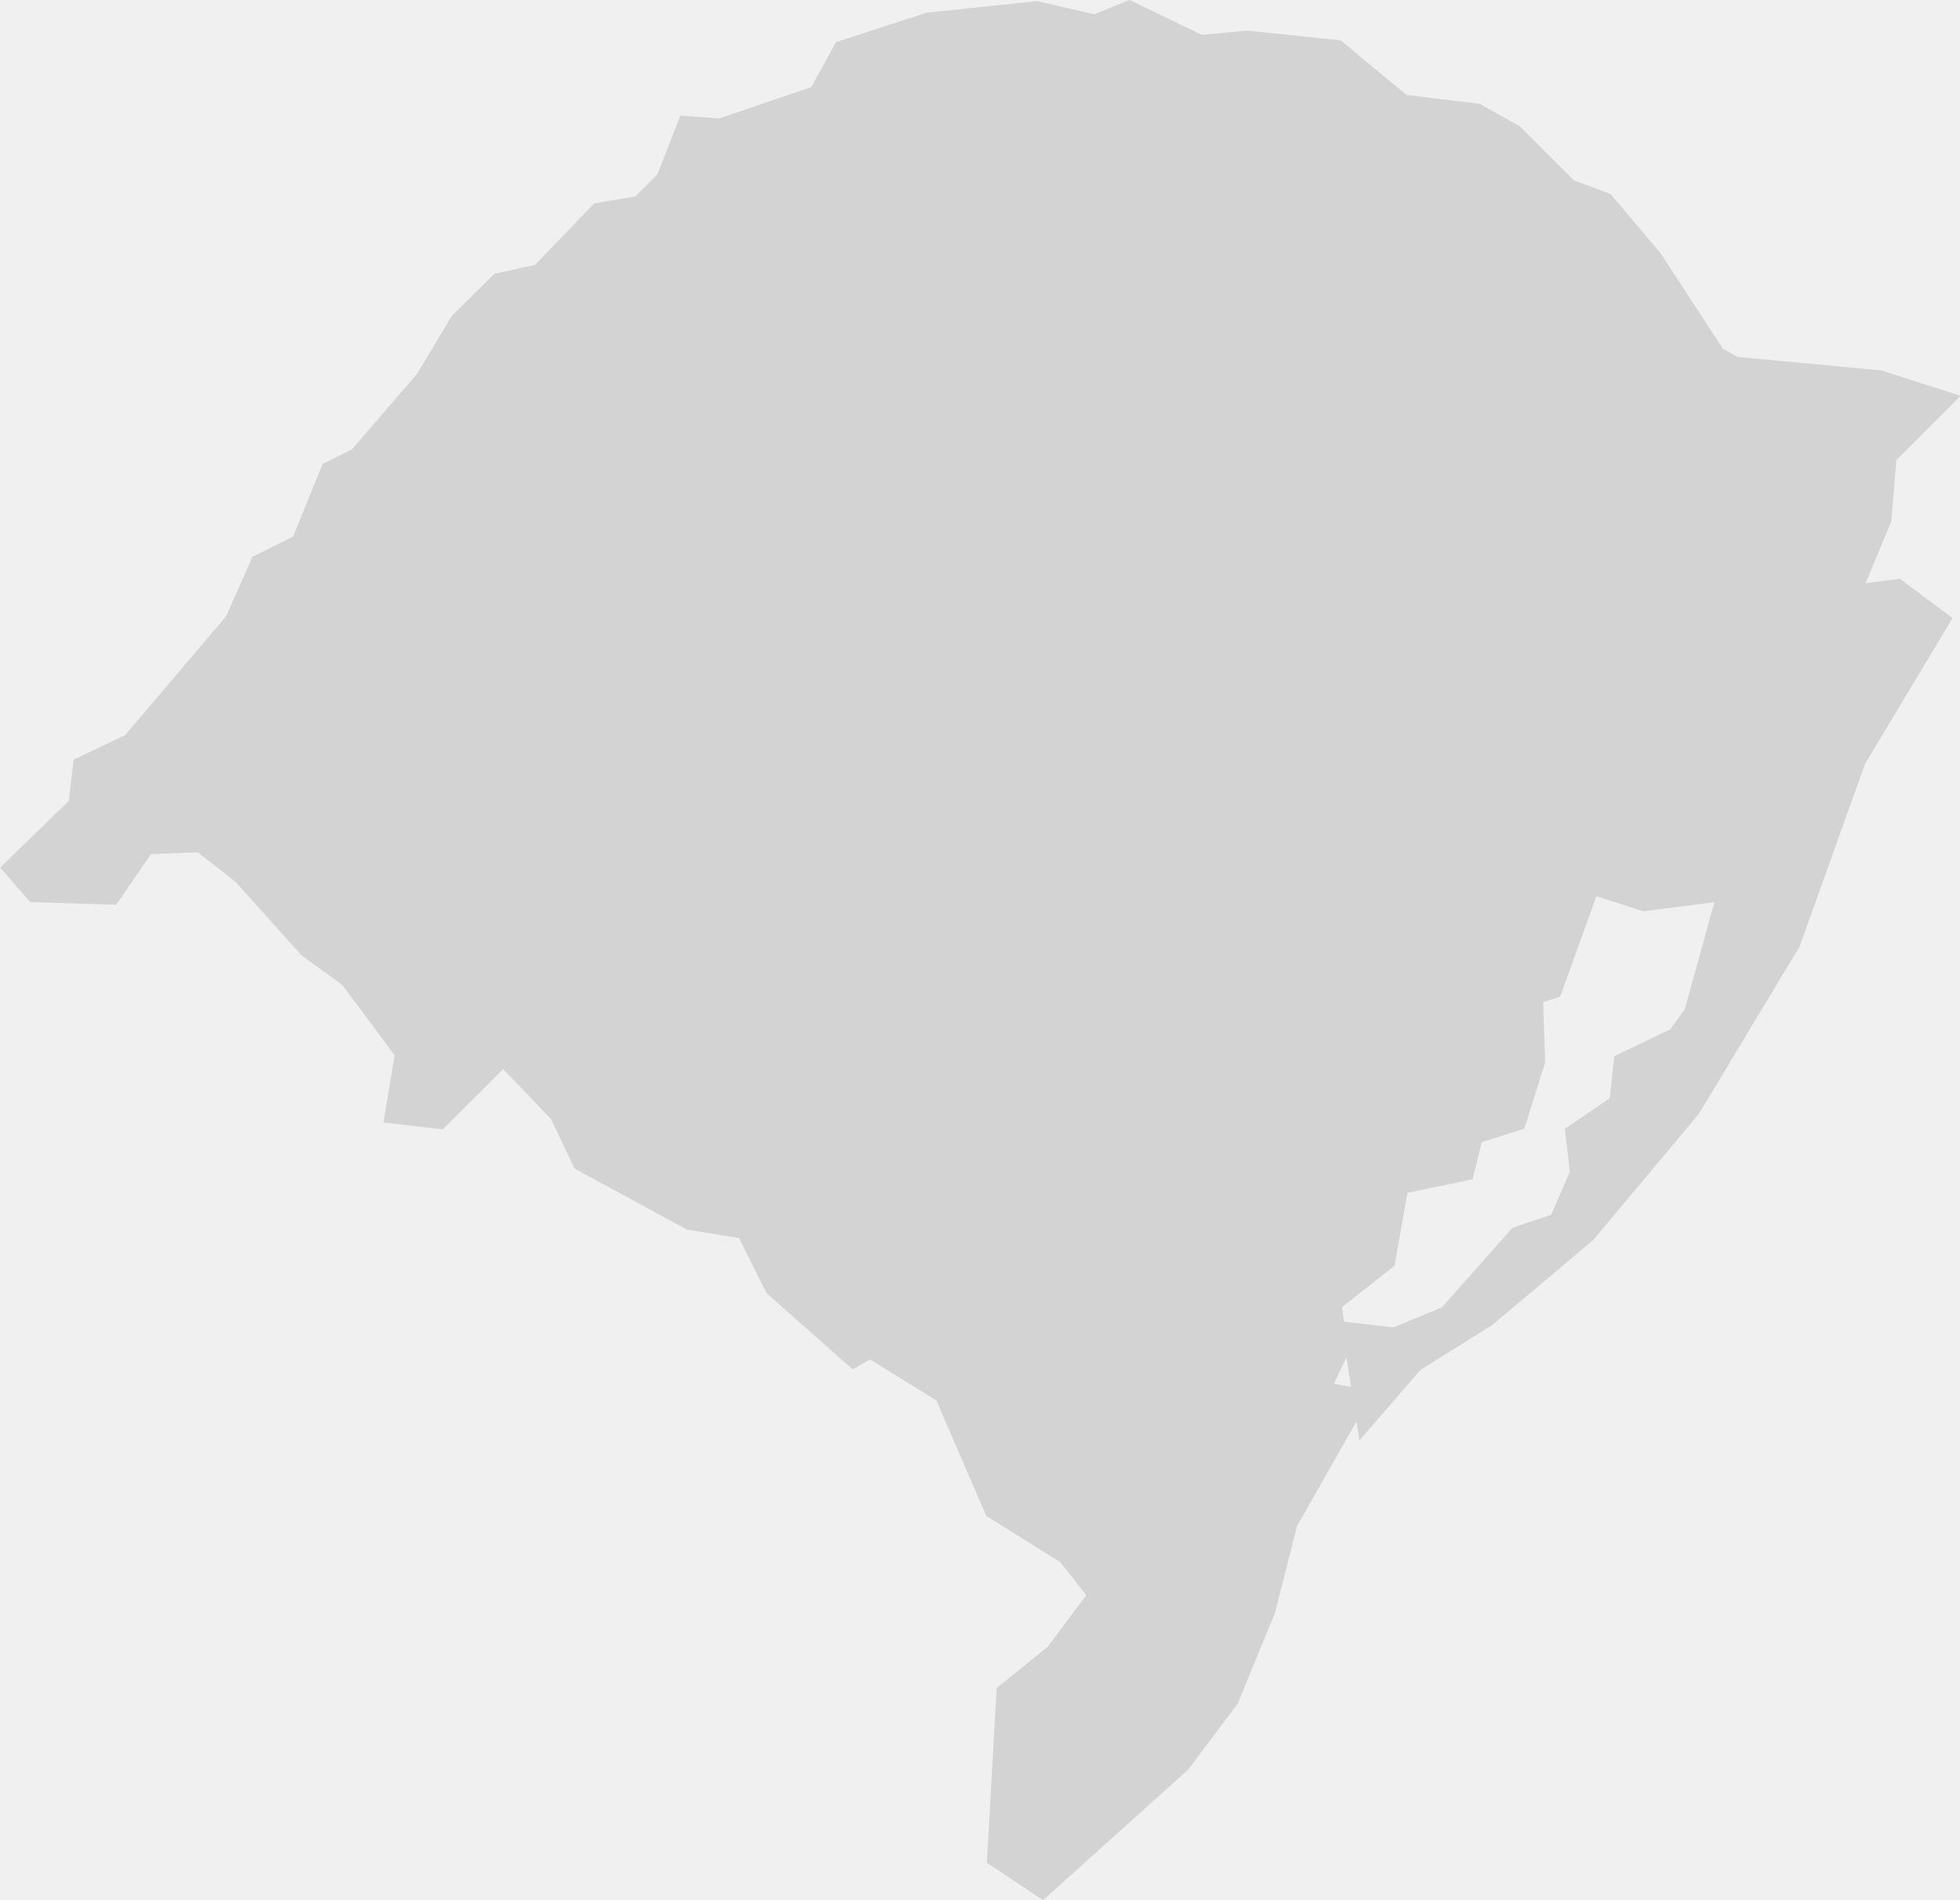
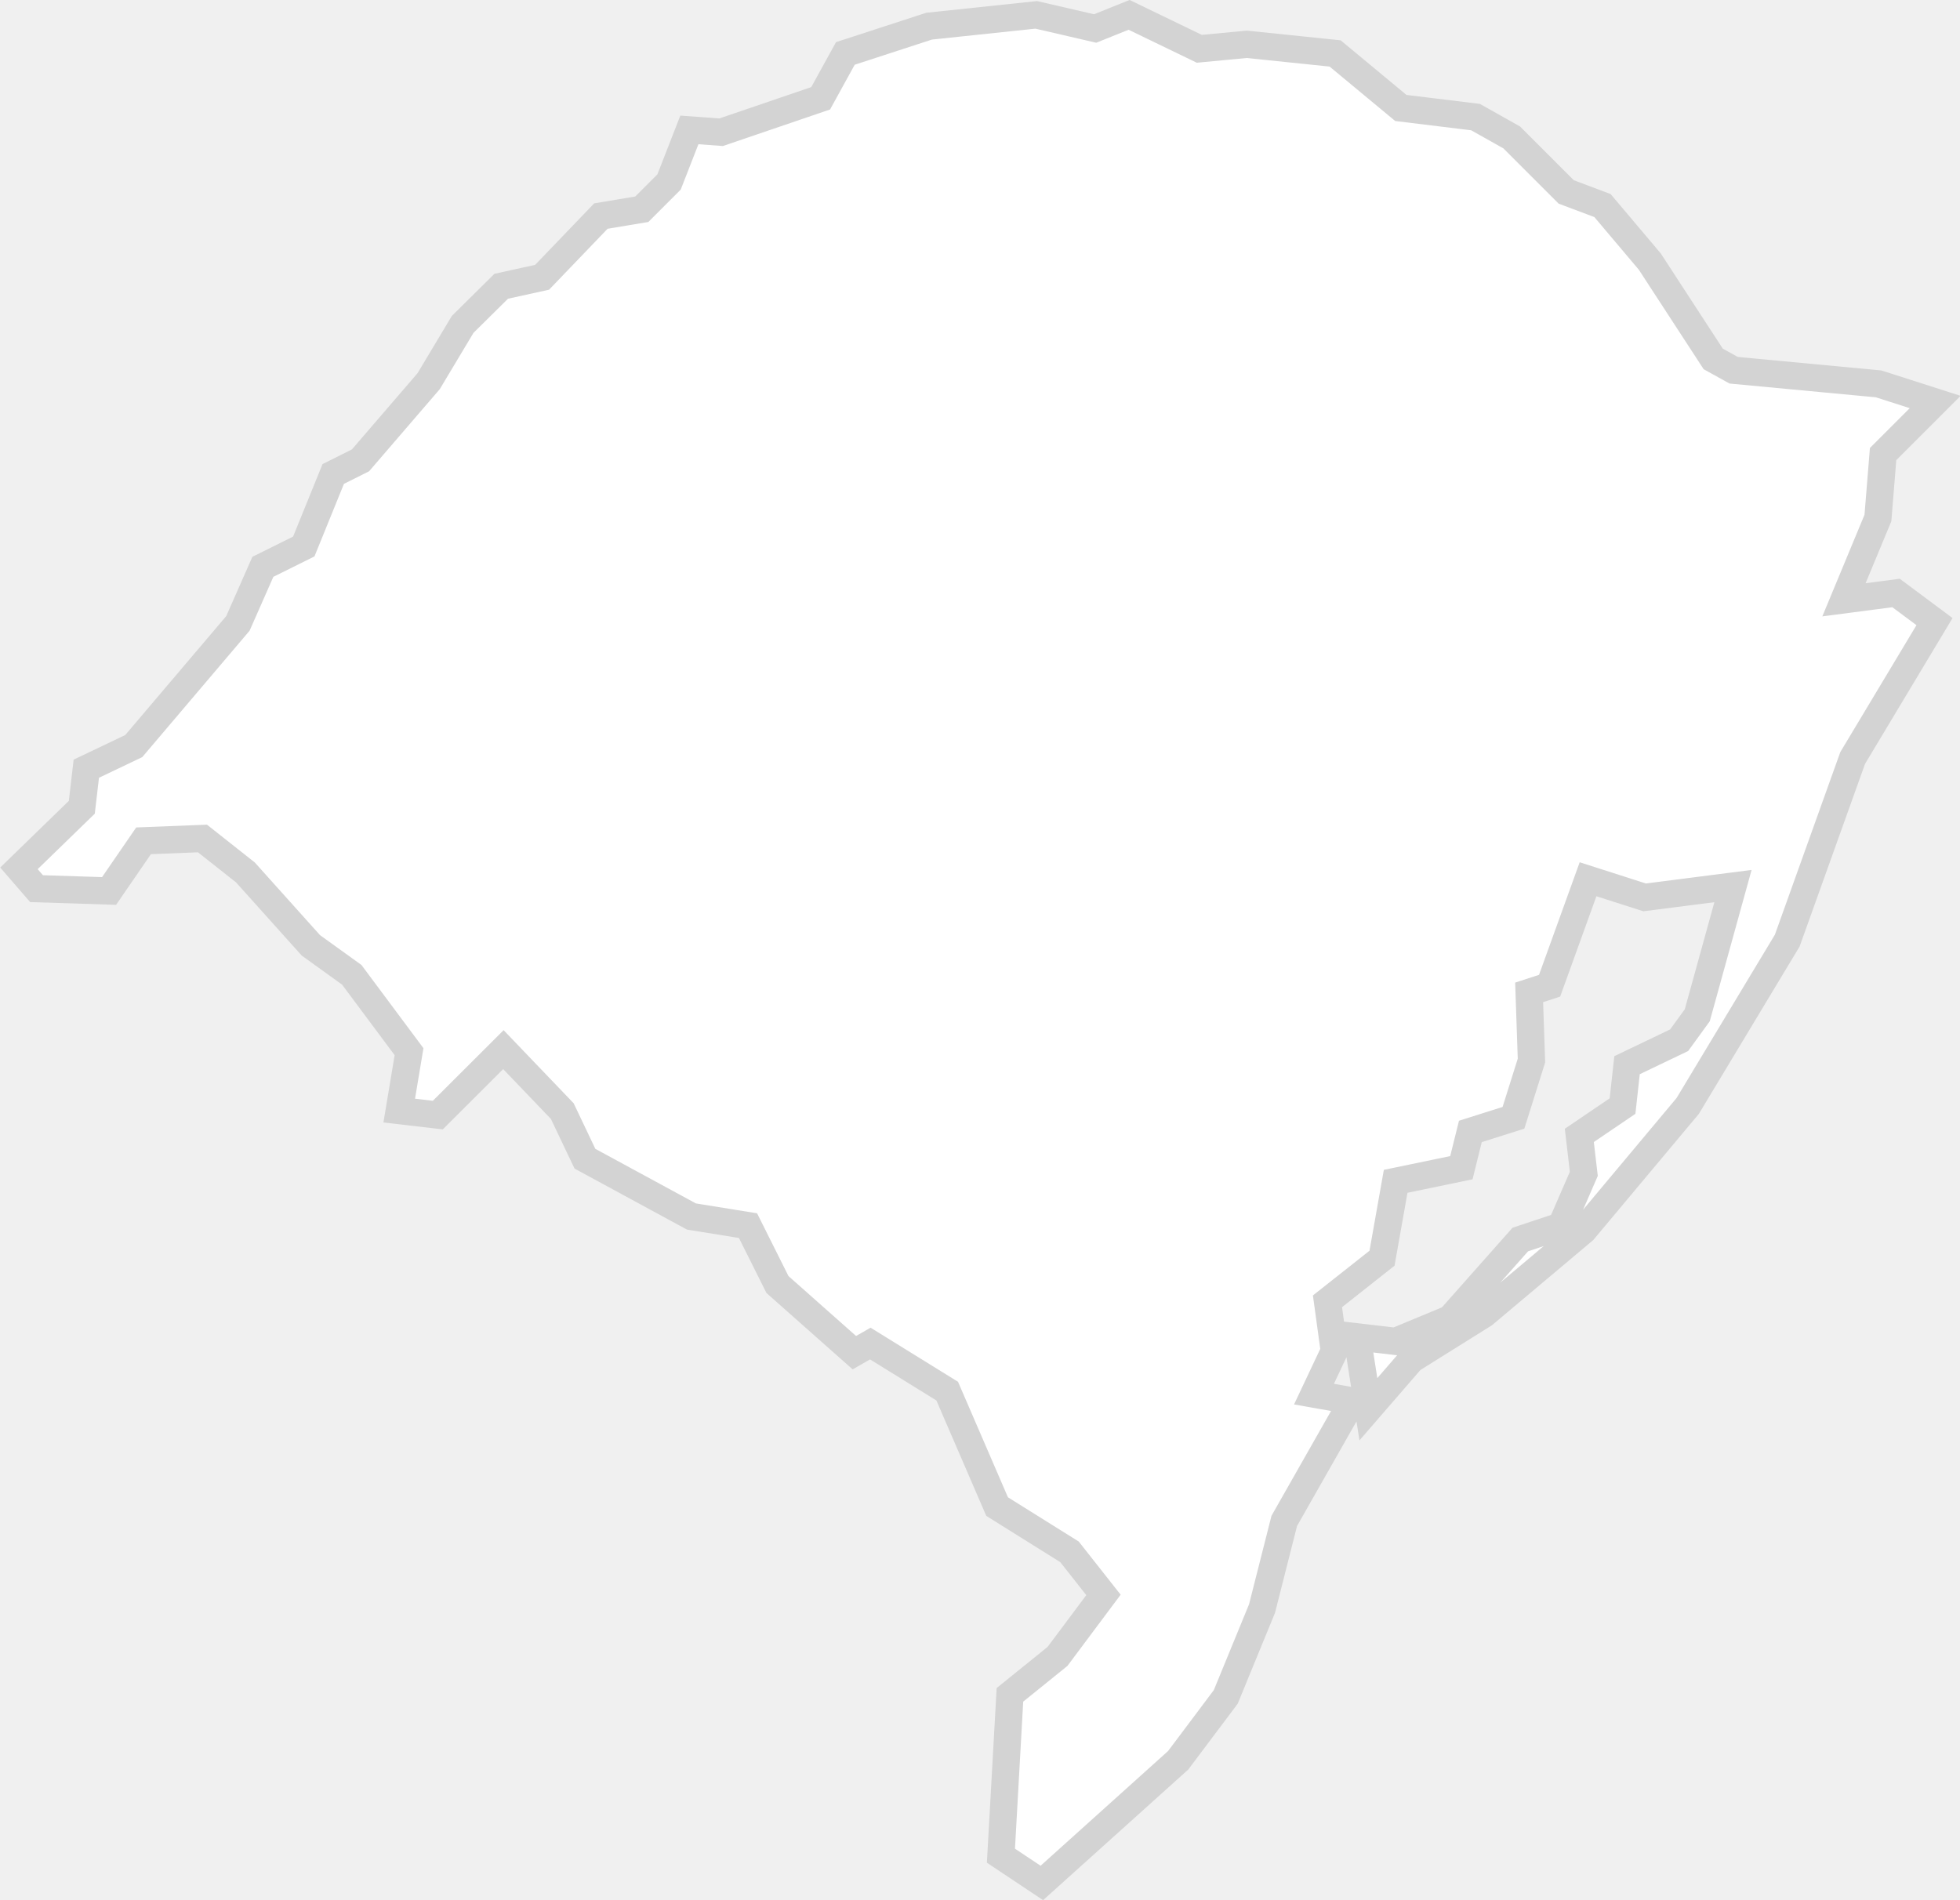
<svg xmlns="http://www.w3.org/2000/svg" viewBox="0 0 143.75 139.36">
  <defs>
-     <style>.cls-1{fill:#d3d3d3;stroke:#d3d3d3;stroke-miterlimit:10;stroke-width:2px;}</style>
+     <style>.cls-1{fill:#fff;stroke:#d3d3d3;stroke-miterlimit:10;stroke-width:2px;}</style>
  </defs>
  <g id="Camada_2" data-name="Camada 2">
    <g id="_3D" data-name="3D">
      <path id="RS" class="cls-1" d="M141.88,45.6l-6,10L131.08,69l-7.3,12.13-7.64,9.13-7.31,6.15-5.31,3.32-3.16,3.65-.83-5.31,2.82.33,4-1.66,5.15-5.81,3-1,1.66-3.82-.33-2.82L119,81.14l.33-3,3.82-1.83,1.33-1.83L127.1,65l-6.48.83-4.15-1.33-2.82,7.81-1.5.49.17,5L111,82l-3.16,1-.66,2.66-4.82,1-1,5.64-4,3.16.5,3.65-1.49,3.16,2.82.5-5,8.8L92.56,118l-2.66,6.48-3.49,4.65-10,9-3-2,.66-11.8,3.49-2.82L80.93,117l-2.49-3.16-5.31-3.32-3.66-8.47-5.64-3.49-1.17.67-5.64-5-2.16-4.32-4.15-.67L42.9,85l-1.66-3.49L36.92,77,32.11,81.8l-2.83-.33L30,77.15,25.8,71.51l-3-2.16L18,64l-3.15-2.49-4.32.17L8,65.36l-5.32-.17L1.39,63.7,6,59.22l.33-2.83,3.48-1.66,7.64-9,1.83-4.15,3-1.49,2.16-5.32,2-1,5-5.81,2.49-4.16L36.76,21l3-.66,4.31-4.49,3-.5,2-2,1.49-3.82,2.33.17,7.3-2.49L62,3.92l6.14-2L76,1.09l4.32,1,2.49-1,5.15,2.49,3.48-.33,6.48.67,4.82,4,5.48.67,2.65,1.49,4,4,2.66,1L121,19.19l4.65,7.14,1.5.83,10.63,1,4.15,1.33-3.82,3.82L137.73,38l-2.49,6,3.82-.5Z" />
    </g>
  </g>
</svg>
